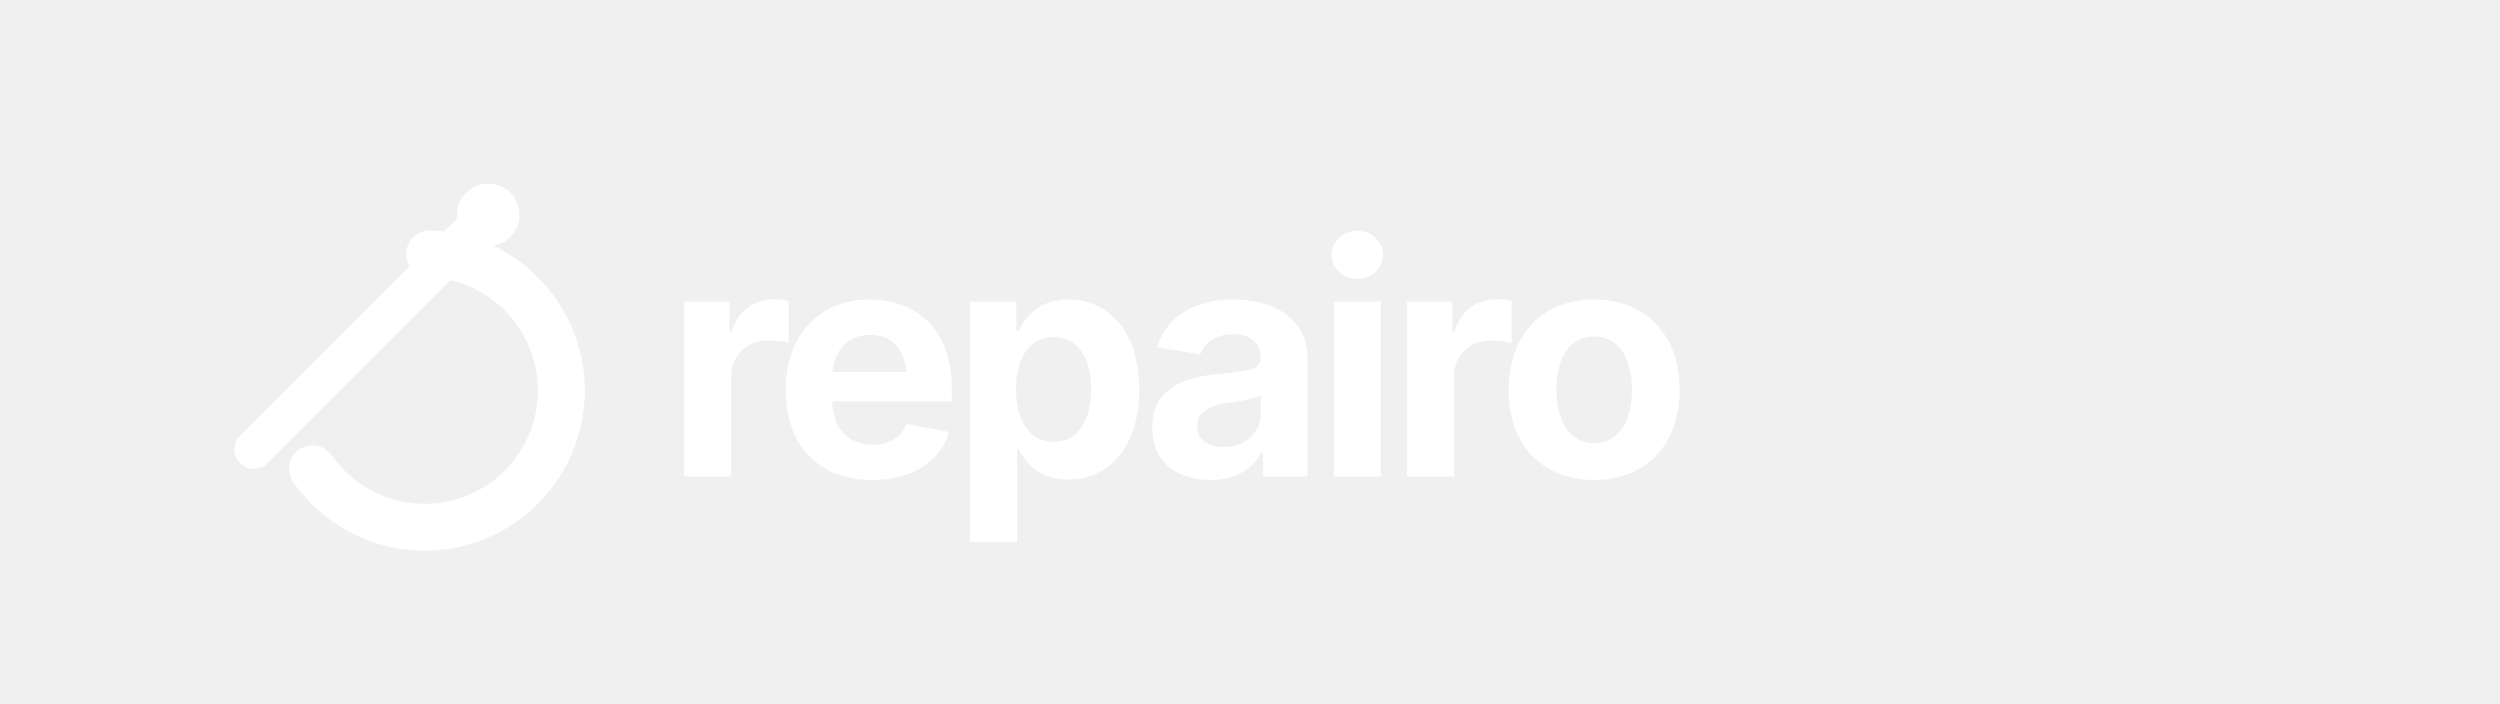
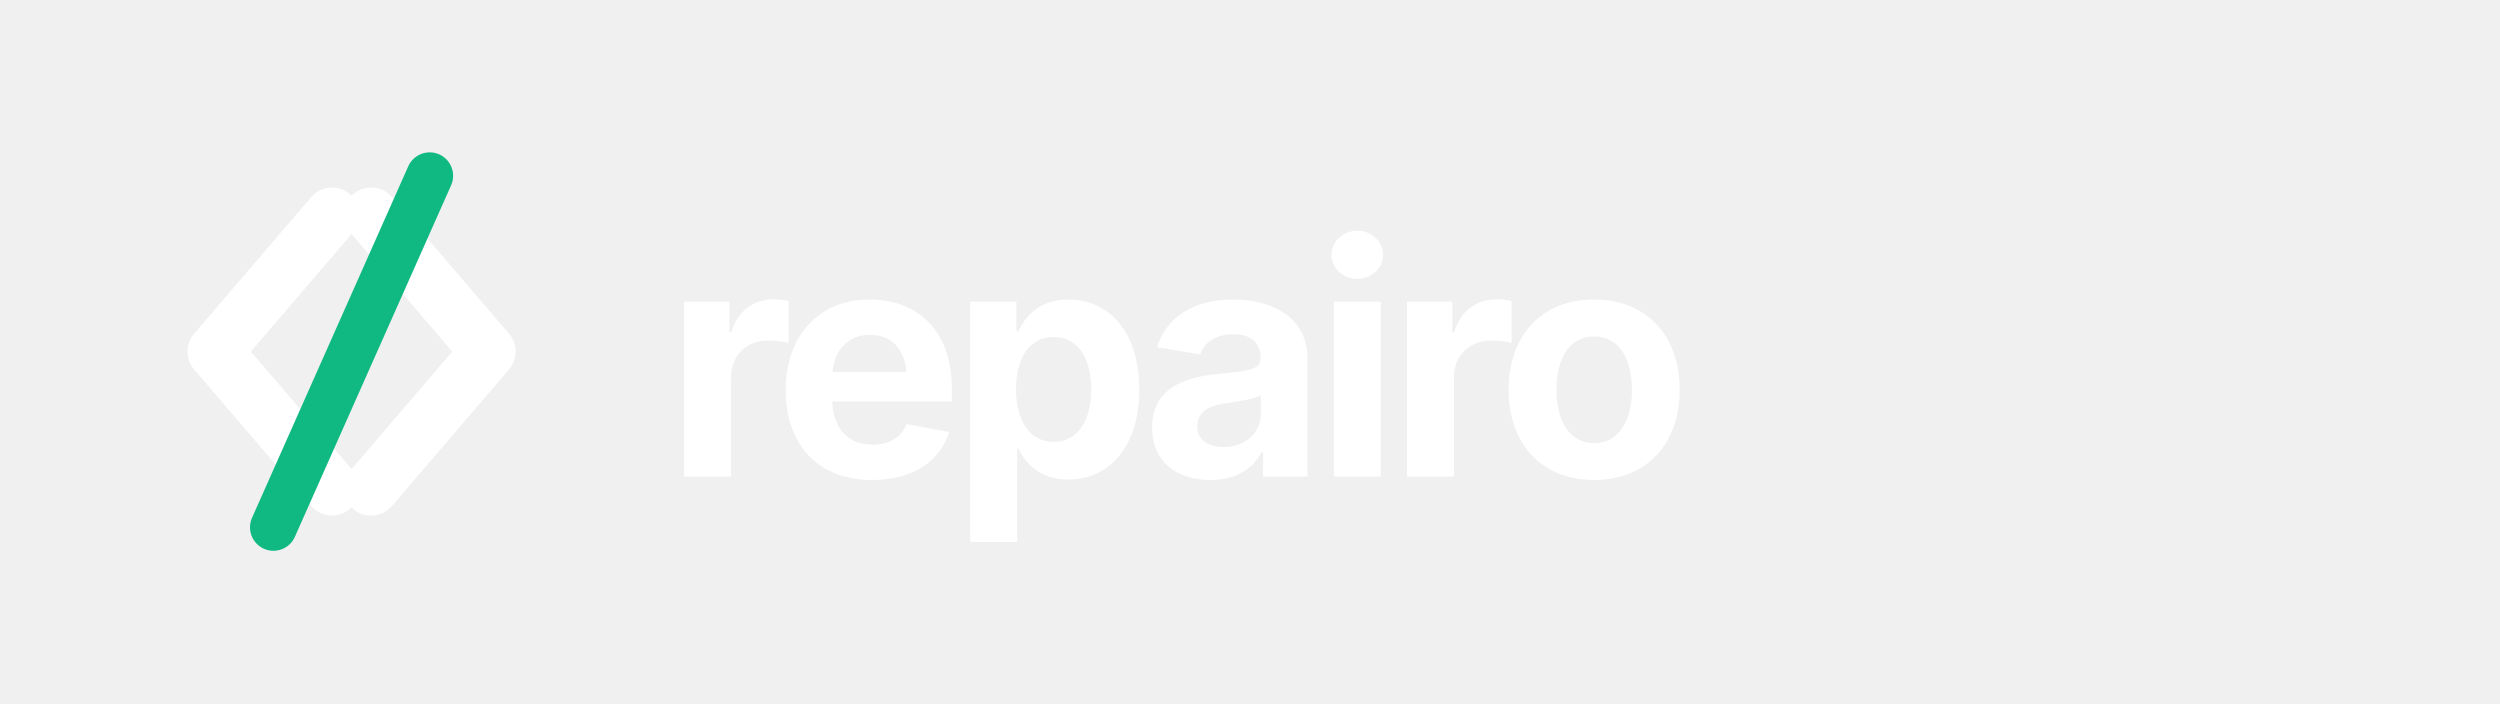
<svg xmlns="http://www.w3.org/2000/svg" viewBox="0 0 640 180" width="640" height="180">
-   <g fill="none" stroke="#ffffff" stroke-width="12" stroke-linecap="round" stroke-linejoin="round">
-     <path d="M 110,65 A 35,35 0 1,1 80,120" />
-     <path d="M 65,115 L 125,55" stroke-width="10" />
-     <circle cx="125" cy="55" r="8" fill="#ffffff" stroke="none" />
+   <g fill="none" stroke-linecap="round" stroke-linejoin="round">
+     <path d="M 85,55 L 55,90 L 85,125" stroke="#ffffff" stroke-width="14" />
+     <path d="M 95,55 L 125,90 L 95,125" stroke="#ffffff" stroke-width="14" />
+     <path d="M 70,135 L 110,45" stroke="#10B981" stroke-width="12" />
  </g>
  <text x="170" y="122" font-family="Geist, Inter, system-ui, -apple-system, sans-serif" font-size="82" font-weight="700" letter-spacing="-3.5" fill="#ffffff">repairo</text>
</svg>
